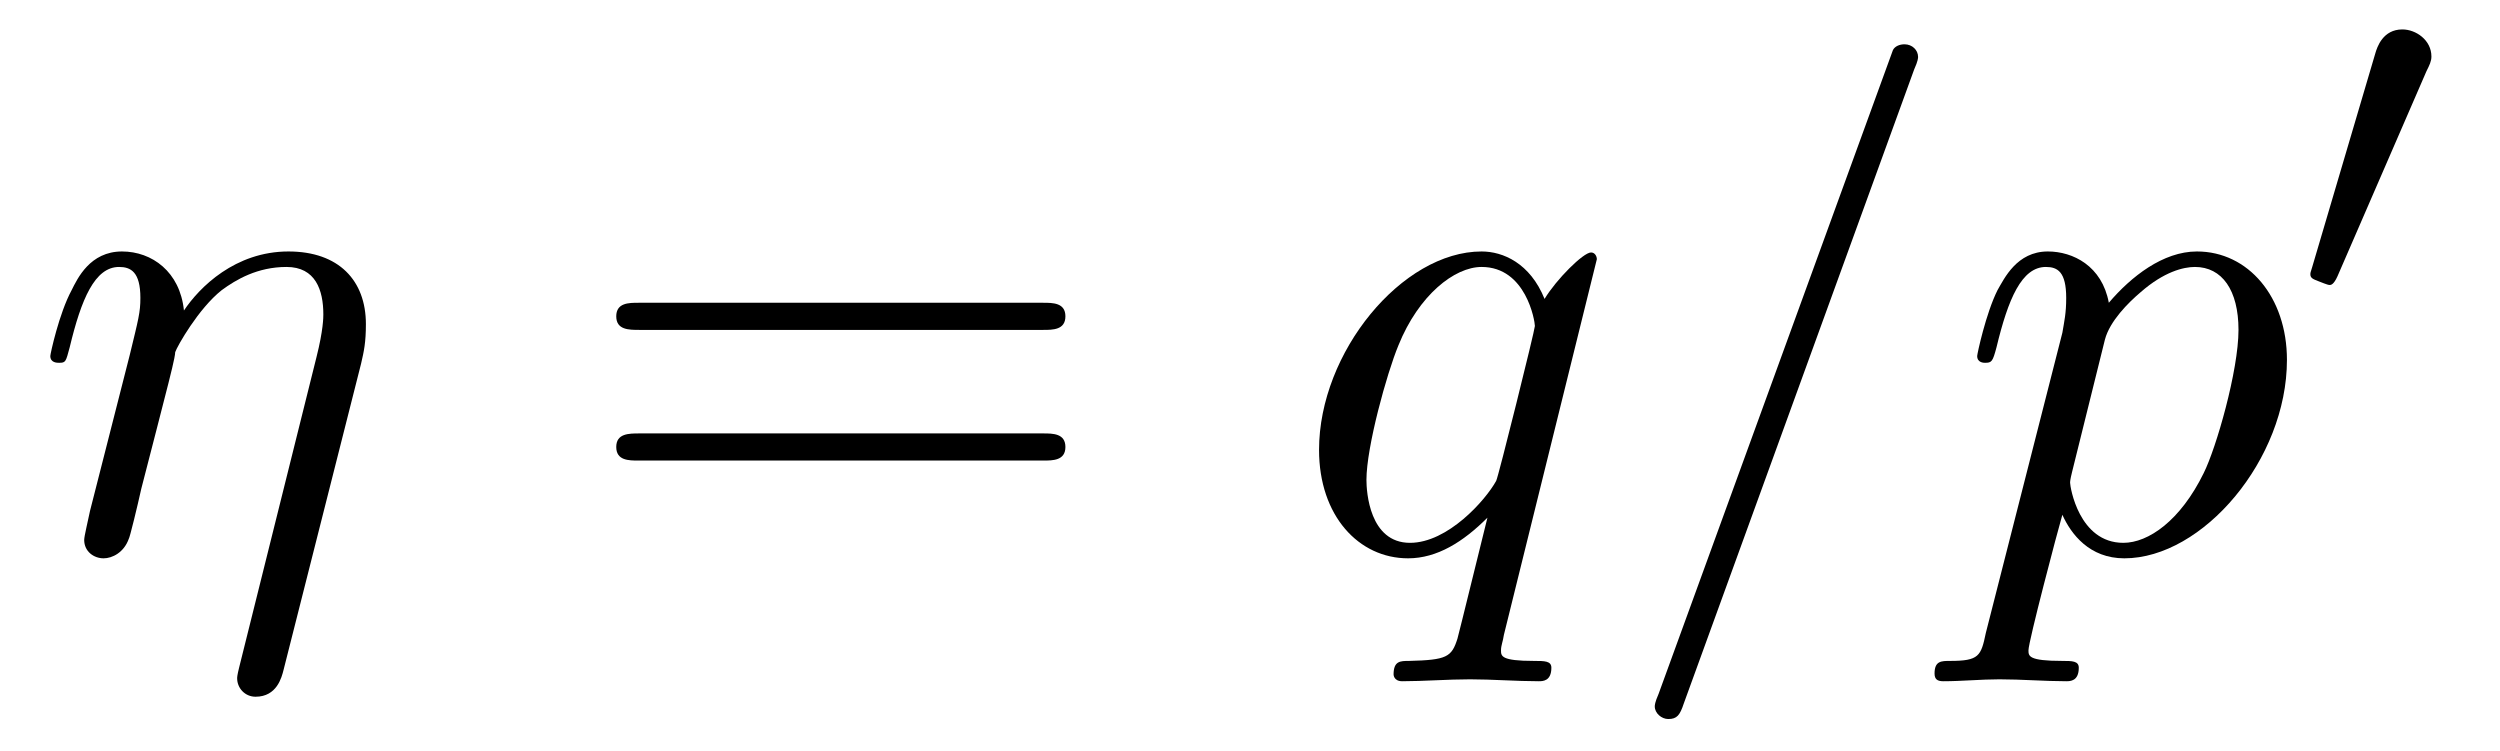
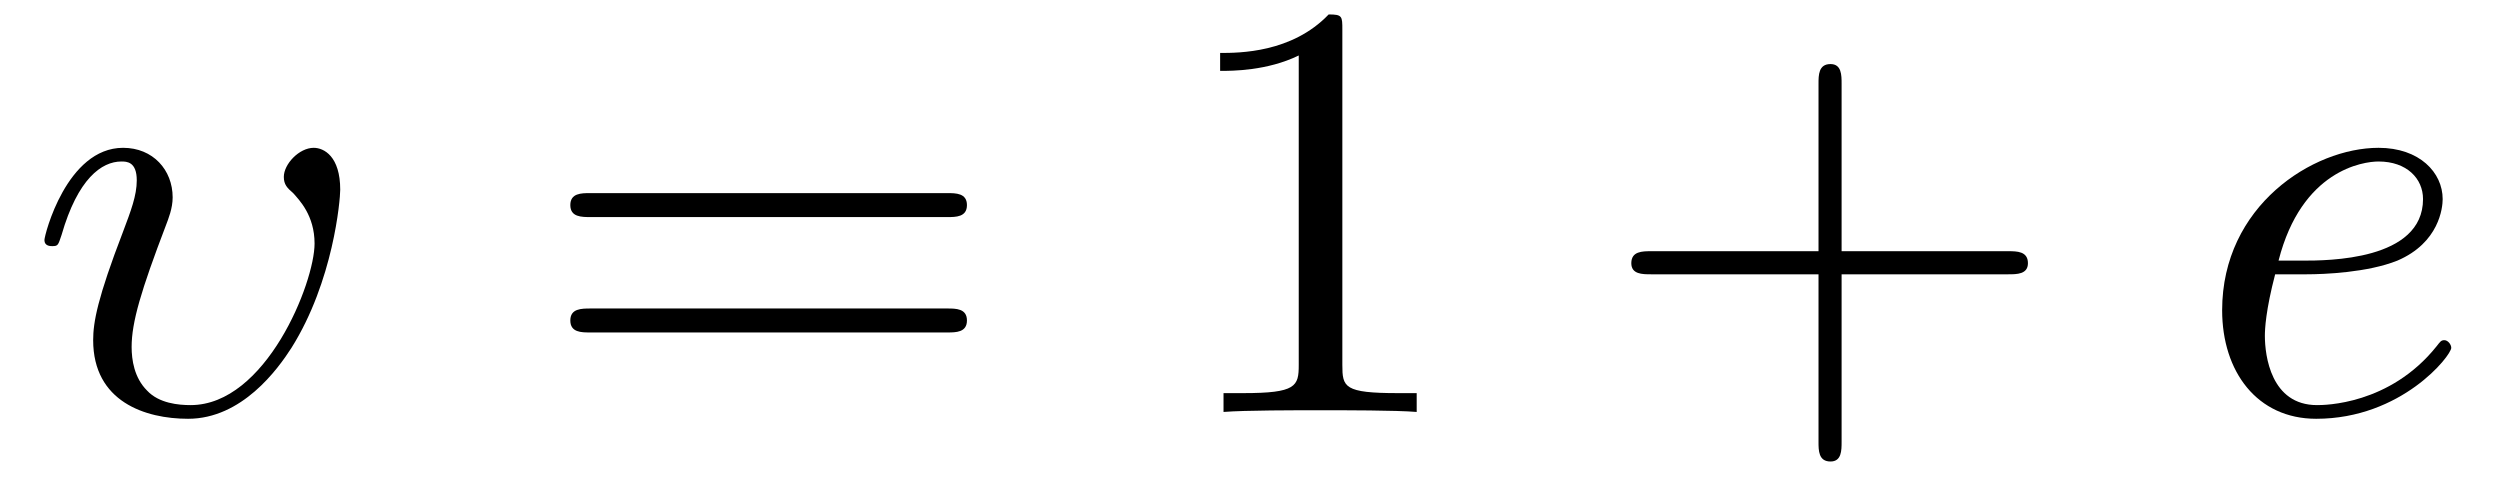
- <svg xmlns="http://www.w3.org/2000/svg" xmlns:xlink="http://www.w3.org/1999/xlink" viewBox="0 0 40.353 12.114" version="1.2">
+ <svg xmlns="http://www.w3.org/2000/svg" xmlns:xlink="http://www.w3.org/1999/xlink" viewBox="0 0 45.698 8.939" version="1.2">
  <defs>
    <g>
      <symbol overflow="visible" id="glyph0-0">
        <path style="stroke:none;" d="" />
      </symbol>
      <symbol overflow="visible" id="glyph0-1">
-         <path style="stroke:none;" d="M 5.328 -3.016 C 5.375 -3.219 5.406 -3.359 5.406 -3.656 C 5.406 -4.359 4.969 -4.828 4.156 -4.828 C 3.297 -4.828 2.719 -4.25 2.469 -3.875 C 2.406 -4.5 1.953 -4.828 1.469 -4.828 C 0.953 -4.828 0.75 -4.391 0.656 -4.203 C 0.453 -3.828 0.312 -3.172 0.312 -3.141 C 0.312 -3.031 0.422 -3.031 0.453 -3.031 C 0.562 -3.031 0.562 -3.047 0.625 -3.281 C 0.812 -4.062 1.031 -4.578 1.422 -4.578 C 1.609 -4.578 1.766 -4.5 1.766 -4.078 C 1.766 -3.844 1.734 -3.734 1.594 -3.156 L 0.953 -0.641 C 0.922 -0.484 0.859 -0.234 0.859 -0.172 C 0.859 0.016 1.016 0.125 1.172 0.125 C 1.312 0.125 1.5 0.031 1.578 -0.188 C 1.594 -0.203 1.719 -0.719 1.781 -1 L 2.031 -1.969 C 2.094 -2.219 2.156 -2.453 2.219 -2.703 C 2.234 -2.766 2.328 -3.125 2.328 -3.203 C 2.359 -3.297 2.703 -3.906 3.078 -4.203 C 3.312 -4.375 3.656 -4.578 4.125 -4.578 C 4.594 -4.578 4.719 -4.203 4.719 -3.812 C 4.719 -3.766 4.719 -3.562 4.609 -3.125 L 3.359 1.891 C 3.328 2.016 3.328 2.047 3.328 2.062 C 3.328 2.219 3.453 2.359 3.625 2.359 C 3.969 2.359 4.047 2.047 4.078 1.922 Z M 5.328 -3.016 " />
+         <path style="stroke:none;" d="M 5.719 -4.062 C 5.719 -4.672 5.422 -4.828 5.234 -4.828 C 4.969 -4.828 4.688 -4.531 4.688 -4.297 C 4.688 -4.156 4.75 -4.094 4.859 -4 C 4.969 -3.875 5.25 -3.594 5.25 -3.078 C 5.25 -2.359 4.359 -0.125 2.984 -0.125 C 2.766 -0.125 2.406 -0.156 2.188 -0.391 C 1.953 -0.625 1.906 -0.953 1.906 -1.188 C 1.906 -1.641 2.078 -2.219 2.531 -3.406 C 2.578 -3.531 2.656 -3.719 2.656 -3.922 C 2.656 -4.422 2.297 -4.828 1.75 -4.828 C 0.719 -4.828 0.312 -3.234 0.312 -3.141 C 0.312 -3.031 0.422 -3.031 0.453 -3.031 C 0.562 -3.031 0.562 -3.047 0.625 -3.234 C 0.922 -4.266 1.359 -4.578 1.719 -4.578 C 1.812 -4.578 2 -4.578 2 -4.234 C 2 -3.953 1.891 -3.672 1.75 -3.297 C 1.281 -2.078 1.203 -1.641 1.203 -1.312 C 1.203 -0.188 2.156 0.125 2.938 0.125 C 3.922 0.125 4.578 -0.781 4.828 -1.172 C 5.594 -2.391 5.719 -3.875 5.719 -4.062 Z M 5.719 -4.062 " />
      </symbol>
      <symbol overflow="visible" id="glyph0-2">
-         <path style="stroke:none;" d="M 4.922 -4.703 C 4.922 -4.75 4.891 -4.812 4.828 -4.812 C 4.703 -4.812 4.266 -4.375 4.078 -4.062 C 3.844 -4.641 3.406 -4.828 3.062 -4.828 C 1.781 -4.828 0.438 -3.203 0.438 -1.625 C 0.438 -0.562 1.078 0.125 1.875 0.125 C 2.344 0.125 2.766 -0.141 3.156 -0.531 C 3.062 -0.156 2.703 1.312 2.672 1.422 C 2.578 1.719 2.5 1.766 1.891 1.781 C 1.75 1.781 1.641 1.781 1.641 2 C 1.641 2 1.641 2.109 1.781 2.109 C 2.125 2.109 2.516 2.078 2.875 2.078 C 3.234 2.078 3.625 2.109 3.984 2.109 C 4.047 2.109 4.188 2.109 4.188 1.891 C 4.188 1.781 4.078 1.781 3.906 1.781 C 3.375 1.781 3.375 1.703 3.375 1.609 C 3.375 1.531 3.406 1.469 3.422 1.359 Z M 1.906 -0.125 C 1.25 -0.125 1.203 -0.953 1.203 -1.141 C 1.203 -1.672 1.531 -2.859 1.719 -3.312 C 2.047 -4.125 2.625 -4.578 3.062 -4.578 C 3.781 -4.578 3.922 -3.703 3.922 -3.625 C 3.922 -3.562 3.328 -1.172 3.297 -1.125 C 3.125 -0.812 2.516 -0.125 1.906 -0.125 Z M 1.906 -0.125 " />
-       </symbol>
-       <symbol overflow="visible" id="glyph0-3">
-         <path style="stroke:none;" d="M 4.781 -7.766 C 4.844 -7.906 4.844 -7.953 4.844 -7.969 C 4.844 -8.078 4.75 -8.172 4.625 -8.172 C 4.547 -8.172 4.469 -8.141 4.438 -8.078 L 0.656 2.312 C 0.594 2.453 0.594 2.5 0.594 2.516 C 0.594 2.625 0.703 2.719 0.812 2.719 C 0.953 2.719 1 2.656 1.062 2.469 Z M 4.781 -7.766 " />
-       </symbol>
-       <symbol overflow="visible" id="glyph0-4">
-         <path style="stroke:none;" d="M 0.484 1.328 C 0.406 1.703 0.375 1.781 -0.094 1.781 C -0.234 1.781 -0.344 1.781 -0.344 1.984 C -0.344 2.078 -0.297 2.109 -0.203 2.109 C 0.094 2.109 0.406 2.078 0.703 2.078 C 1.062 2.078 1.438 2.109 1.781 2.109 C 1.844 2.109 1.984 2.109 1.984 1.891 C 1.984 1.781 1.875 1.781 1.719 1.781 C 1.172 1.781 1.172 1.703 1.172 1.609 C 1.172 1.469 1.641 -0.312 1.719 -0.578 C 1.859 -0.266 2.156 0.125 2.719 0.125 C 3.984 0.125 5.344 -1.469 5.344 -3.078 C 5.344 -4.094 4.719 -4.828 3.891 -4.828 C 3.344 -4.828 2.828 -4.422 2.469 -4 C 2.359 -4.594 1.891 -4.828 1.484 -4.828 C 0.984 -4.828 0.781 -4.391 0.672 -4.203 C 0.484 -3.828 0.344 -3.172 0.344 -3.141 C 0.344 -3.031 0.453 -3.031 0.469 -3.031 C 0.578 -3.031 0.594 -3.047 0.656 -3.281 C 0.844 -4.062 1.062 -4.578 1.453 -4.578 C 1.641 -4.578 1.781 -4.5 1.781 -4.078 C 1.781 -3.828 1.75 -3.703 1.719 -3.516 Z M 2.406 -3.406 C 2.484 -3.703 2.781 -4 2.984 -4.172 C 3.359 -4.5 3.672 -4.578 3.859 -4.578 C 4.297 -4.578 4.562 -4.203 4.562 -3.562 C 4.562 -2.906 4.203 -1.656 4 -1.25 C 3.625 -0.484 3.109 -0.125 2.703 -0.125 C 1.984 -0.125 1.844 -1.031 1.844 -1.094 C 1.844 -1.109 1.844 -1.141 1.875 -1.266 Z M 2.406 -3.406 " />
+         <path style="stroke:none;" d="M 2.047 -2.516 C 2.359 -2.516 3.156 -2.547 3.703 -2.766 C 4.469 -3.094 4.531 -3.734 4.531 -3.891 C 4.531 -4.375 4.109 -4.828 3.359 -4.828 C 2.156 -4.828 0.5 -3.766 0.5 -1.859 C 0.5 -0.734 1.141 0.125 2.219 0.125 C 3.781 0.125 4.688 -1.031 4.688 -1.172 C 4.688 -1.234 4.625 -1.312 4.562 -1.312 C 4.5 -1.312 4.484 -1.281 4.422 -1.203 C 3.562 -0.125 2.359 -0.125 2.234 -0.125 C 1.391 -0.125 1.281 -1.031 1.281 -1.391 C 1.281 -1.516 1.297 -1.859 1.469 -2.516 Z M 1.531 -2.766 C 1.953 -4.422 3.078 -4.578 3.359 -4.578 C 3.875 -4.578 4.172 -4.266 4.172 -3.891 C 4.172 -2.766 2.422 -2.766 1.969 -2.766 Z M 1.531 -2.766 " />
      </symbol>
      <symbol overflow="visible" id="glyph1-0">
        <path style="stroke:none;" d="" />
      </symbol>
      <symbol overflow="visible" id="glyph1-1">
        <path style="stroke:none;" d="M 7.5 -3.562 C 7.656 -3.562 7.859 -3.562 7.859 -3.781 C 7.859 -4 7.656 -4 7.5 -4 L 0.969 -4 C 0.812 -4 0.609 -4 0.609 -3.781 C 0.609 -3.562 0.812 -3.562 0.984 -3.562 Z M 7.5 -1.453 C 7.656 -1.453 7.859 -1.453 7.859 -1.672 C 7.859 -1.891 7.656 -1.891 7.5 -1.891 L 0.984 -1.891 C 0.812 -1.891 0.609 -1.891 0.609 -1.672 C 0.609 -1.453 0.812 -1.453 0.969 -1.453 Z M 7.5 -1.453 " />
      </symbol>
-       <symbol overflow="visible" id="glyph2-0">
-         <path style="stroke:none;" d="" />
+       <symbol overflow="visible" id="glyph1-2">
+         <path style="stroke:none;" d="M 3.203 -6.984 C 3.203 -7.234 3.203 -7.266 2.953 -7.266 C 2.281 -6.562 1.312 -6.562 0.969 -6.562 L 0.969 -6.234 C 1.188 -6.234 1.828 -6.234 2.406 -6.516 L 2.406 -0.859 C 2.406 -0.469 2.359 -0.344 1.391 -0.344 L 1.031 -0.344 L 1.031 0 C 1.422 -0.031 2.359 -0.031 2.797 -0.031 C 3.234 -0.031 4.188 -0.031 4.562 0 L 4.562 -0.344 L 4.219 -0.344 C 3.234 -0.344 3.203 -0.453 3.203 -0.859 Z M 3.203 -6.984 " />
      </symbol>
-       <symbol overflow="visible" id="glyph2-1">
-         <path style="stroke:none;" d="M 2.109 -3.781 C 2.156 -3.875 2.188 -3.938 2.188 -4.016 C 2.188 -4.281 1.938 -4.453 1.719 -4.453 C 1.406 -4.453 1.312 -4.172 1.281 -4.062 L 0.266 -0.625 C 0.234 -0.531 0.234 -0.516 0.234 -0.5 C 0.234 -0.438 0.281 -0.422 0.359 -0.391 C 0.516 -0.328 0.531 -0.328 0.547 -0.328 C 0.562 -0.328 0.609 -0.328 0.672 -0.469 Z M 2.109 -3.781 " />
+       <symbol overflow="visible" id="glyph1-3">
+         <path style="stroke:none;" d="M 4.453 -2.516 L 7.5 -2.516 C 7.656 -2.516 7.859 -2.516 7.859 -2.719 C 7.859 -2.938 7.656 -2.938 7.5 -2.938 L 4.453 -2.938 L 4.453 -6 C 4.453 -6.156 4.453 -6.359 4.25 -6.359 C 4.031 -6.359 4.031 -6.156 4.031 -6 L 4.031 -2.938 L 0.969 -2.938 C 0.812 -2.938 0.609 -2.938 0.609 -2.719 C 0.609 -2.516 0.812 -2.516 0.969 -2.516 L 4.031 -2.516 L 4.031 0.547 C 4.031 0.703 4.031 0.906 4.25 0.906 C 4.453 0.906 4.453 0.703 4.453 0.547 Z M 4.453 -2.516 " />
      </symbol>
    </g>
+     <clipPath id="clip1">
+       <path d="M 29 1 L 38 1 L 38 8.938 L 29 8.938 Z M 29 1 " />
+     </clipPath>
  </defs>
  <g id="surface1">
    <g style="fill:rgb(0%,0%,0%);fill-opacity:1;">
-       <use xlink:href="#glyph0-1" x="0.5" y="8.887" />
+       <use xlink:href="#glyph0-1" x="0.5" y="7.53" />
    </g>
    <g style="fill:rgb(0%,0%,0%);fill-opacity:1;">
-       <use xlink:href="#glyph1-1" x="9.338" y="8.887" />
+       <use xlink:href="#glyph1-1" x="9.816" y="7.53" />
    </g>
    <g style="fill:rgb(0%,0%,0%);fill-opacity:1;">
-       <use xlink:href="#glyph0-2" x="20.853" y="8.887" />
+       <use xlink:href="#glyph1-2" x="21.334" y="7.53" />
+     </g>
+     <g clip-path="url(#clip1)" clip-rule="nonzero">
+       <g style="fill:rgb(0%,0%,0%);fill-opacity:1;">
+         <use xlink:href="#glyph1-3" x="29.21" y="7.53" />
+       </g>
    </g>
    <g style="fill:rgb(0%,0%,0%);fill-opacity:1;">
-       <use xlink:href="#glyph0-3" x="26.116" y="8.887" />
-       <use xlink:href="#glyph0-4" x="31.57" y="8.887" />
-     </g>
-     <g style="fill:rgb(0%,0%,0%);fill-opacity:1;">
-       <use xlink:href="#glyph2-1" x="37.058" y="4.928" />
+       <use xlink:href="#glyph0-2" x="40.119" y="7.53" />
    </g>
  </g>
</svg>
